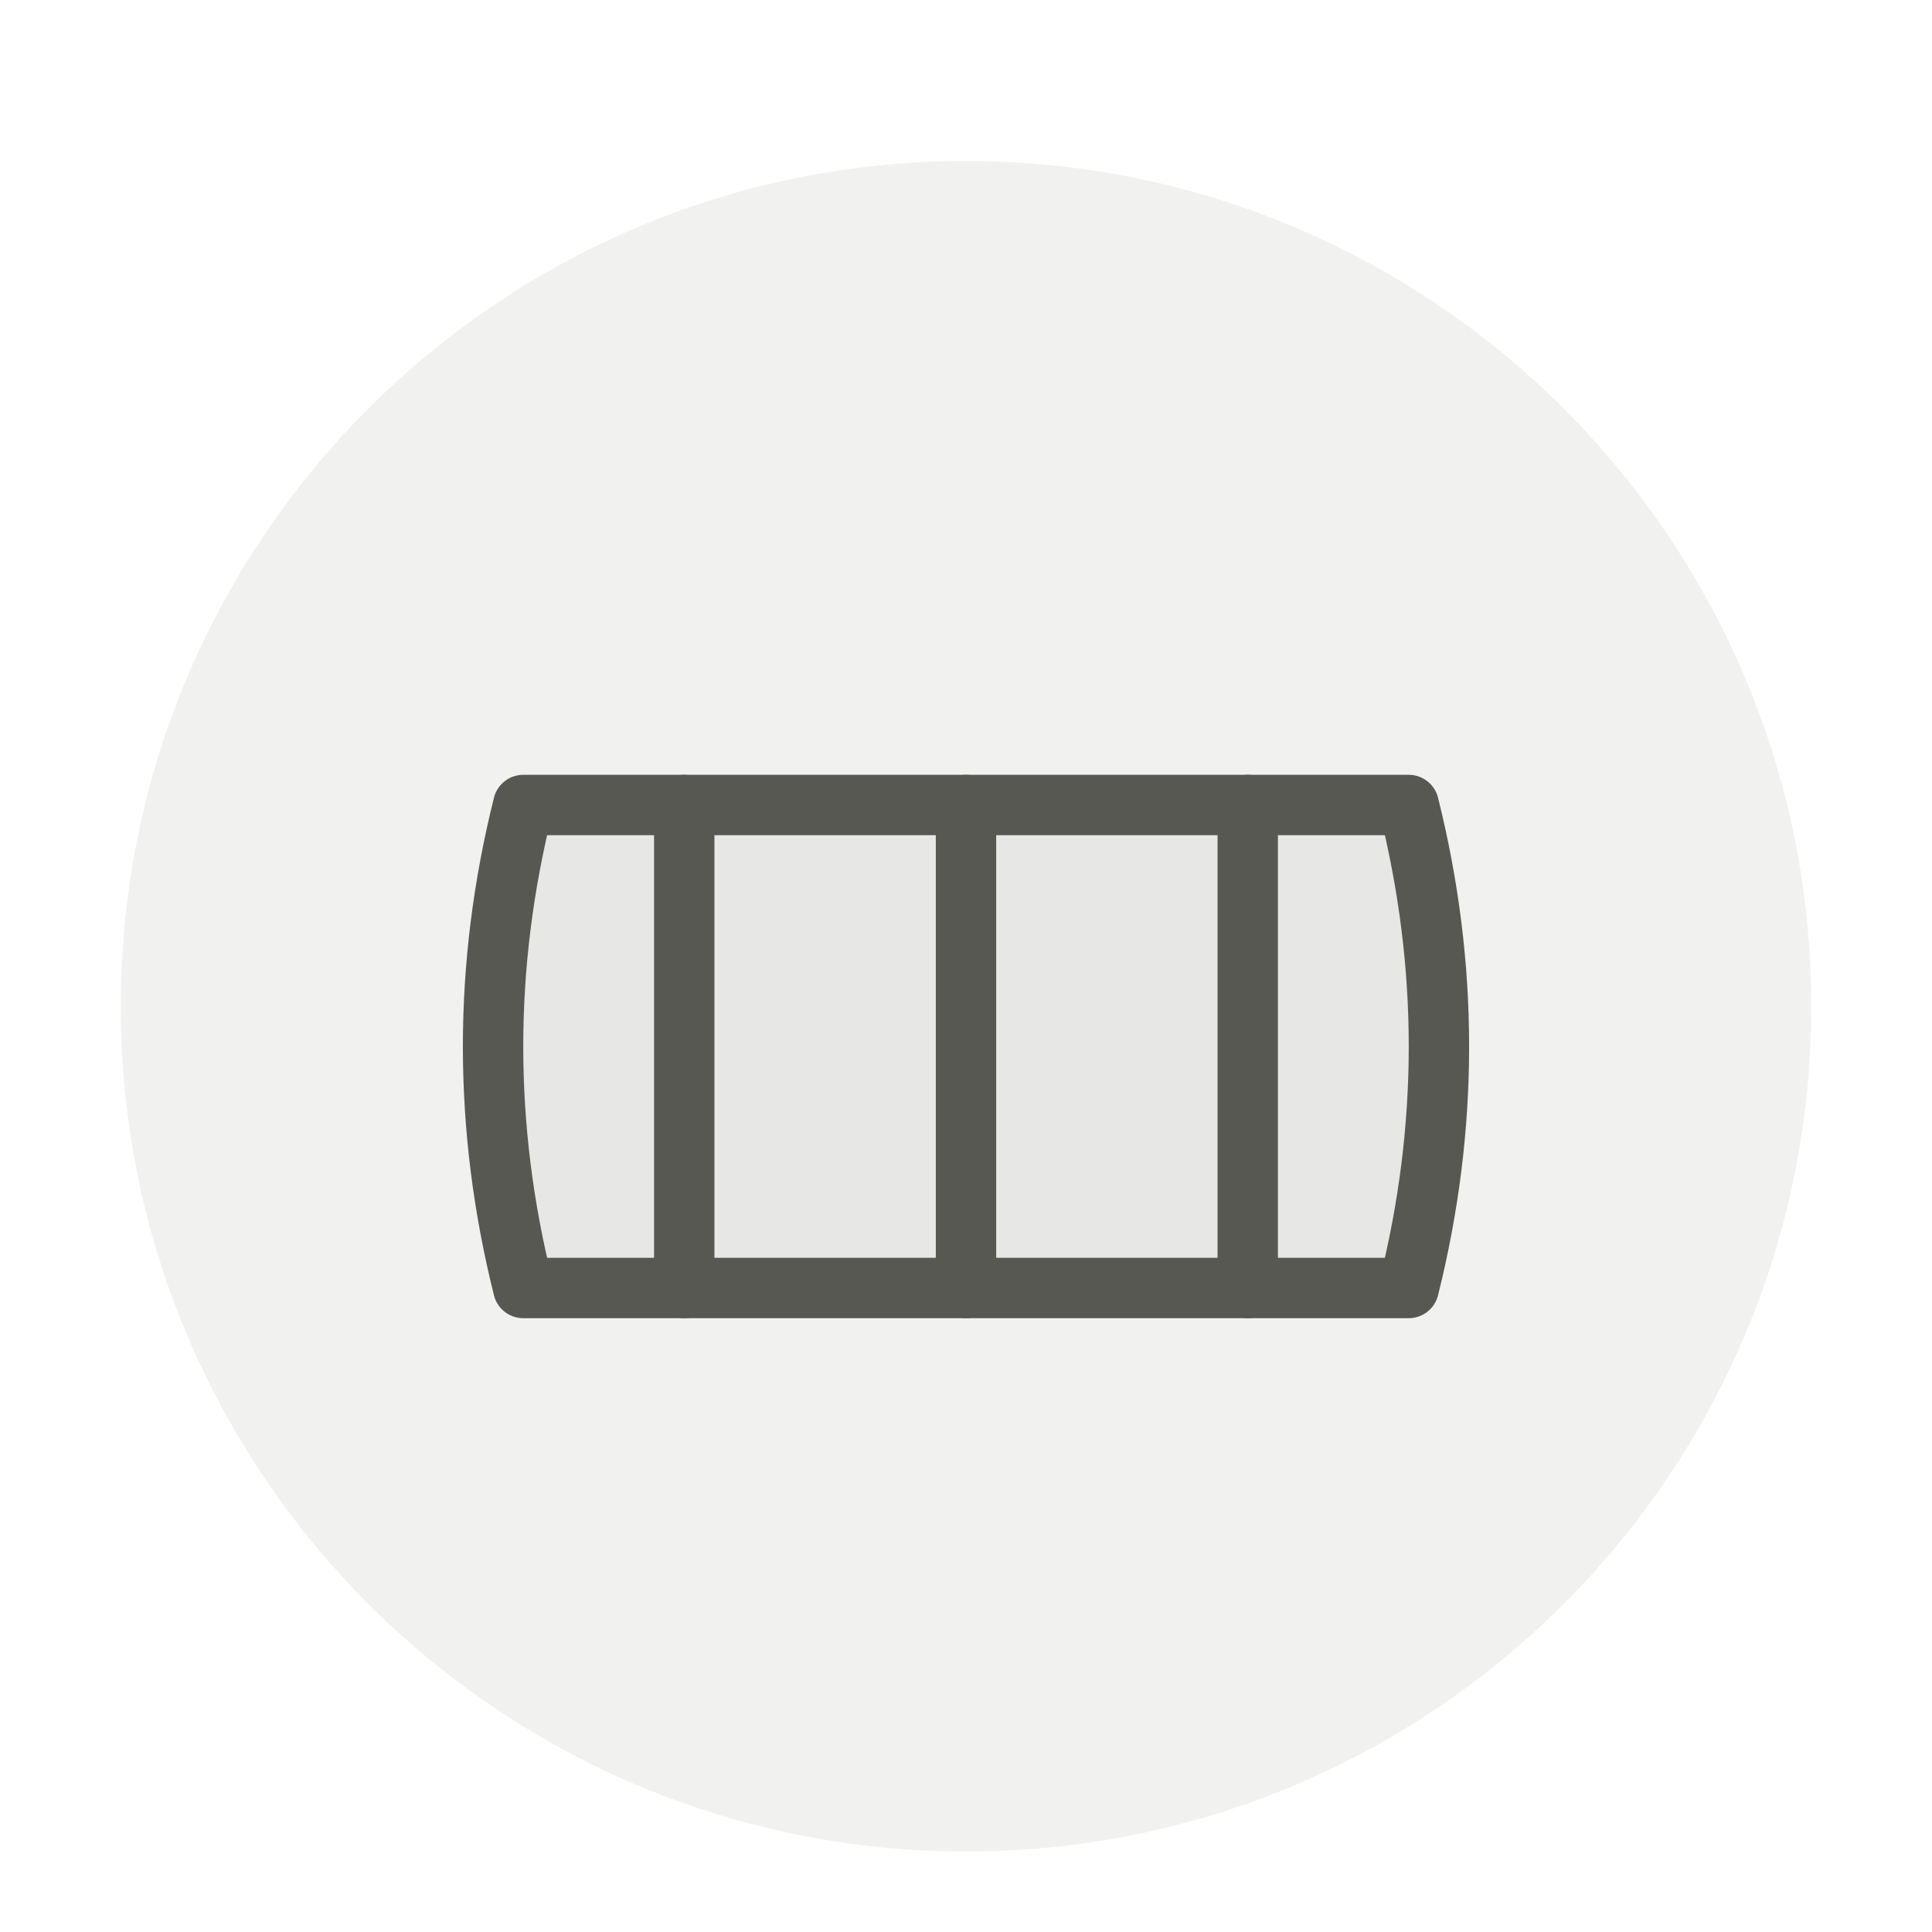
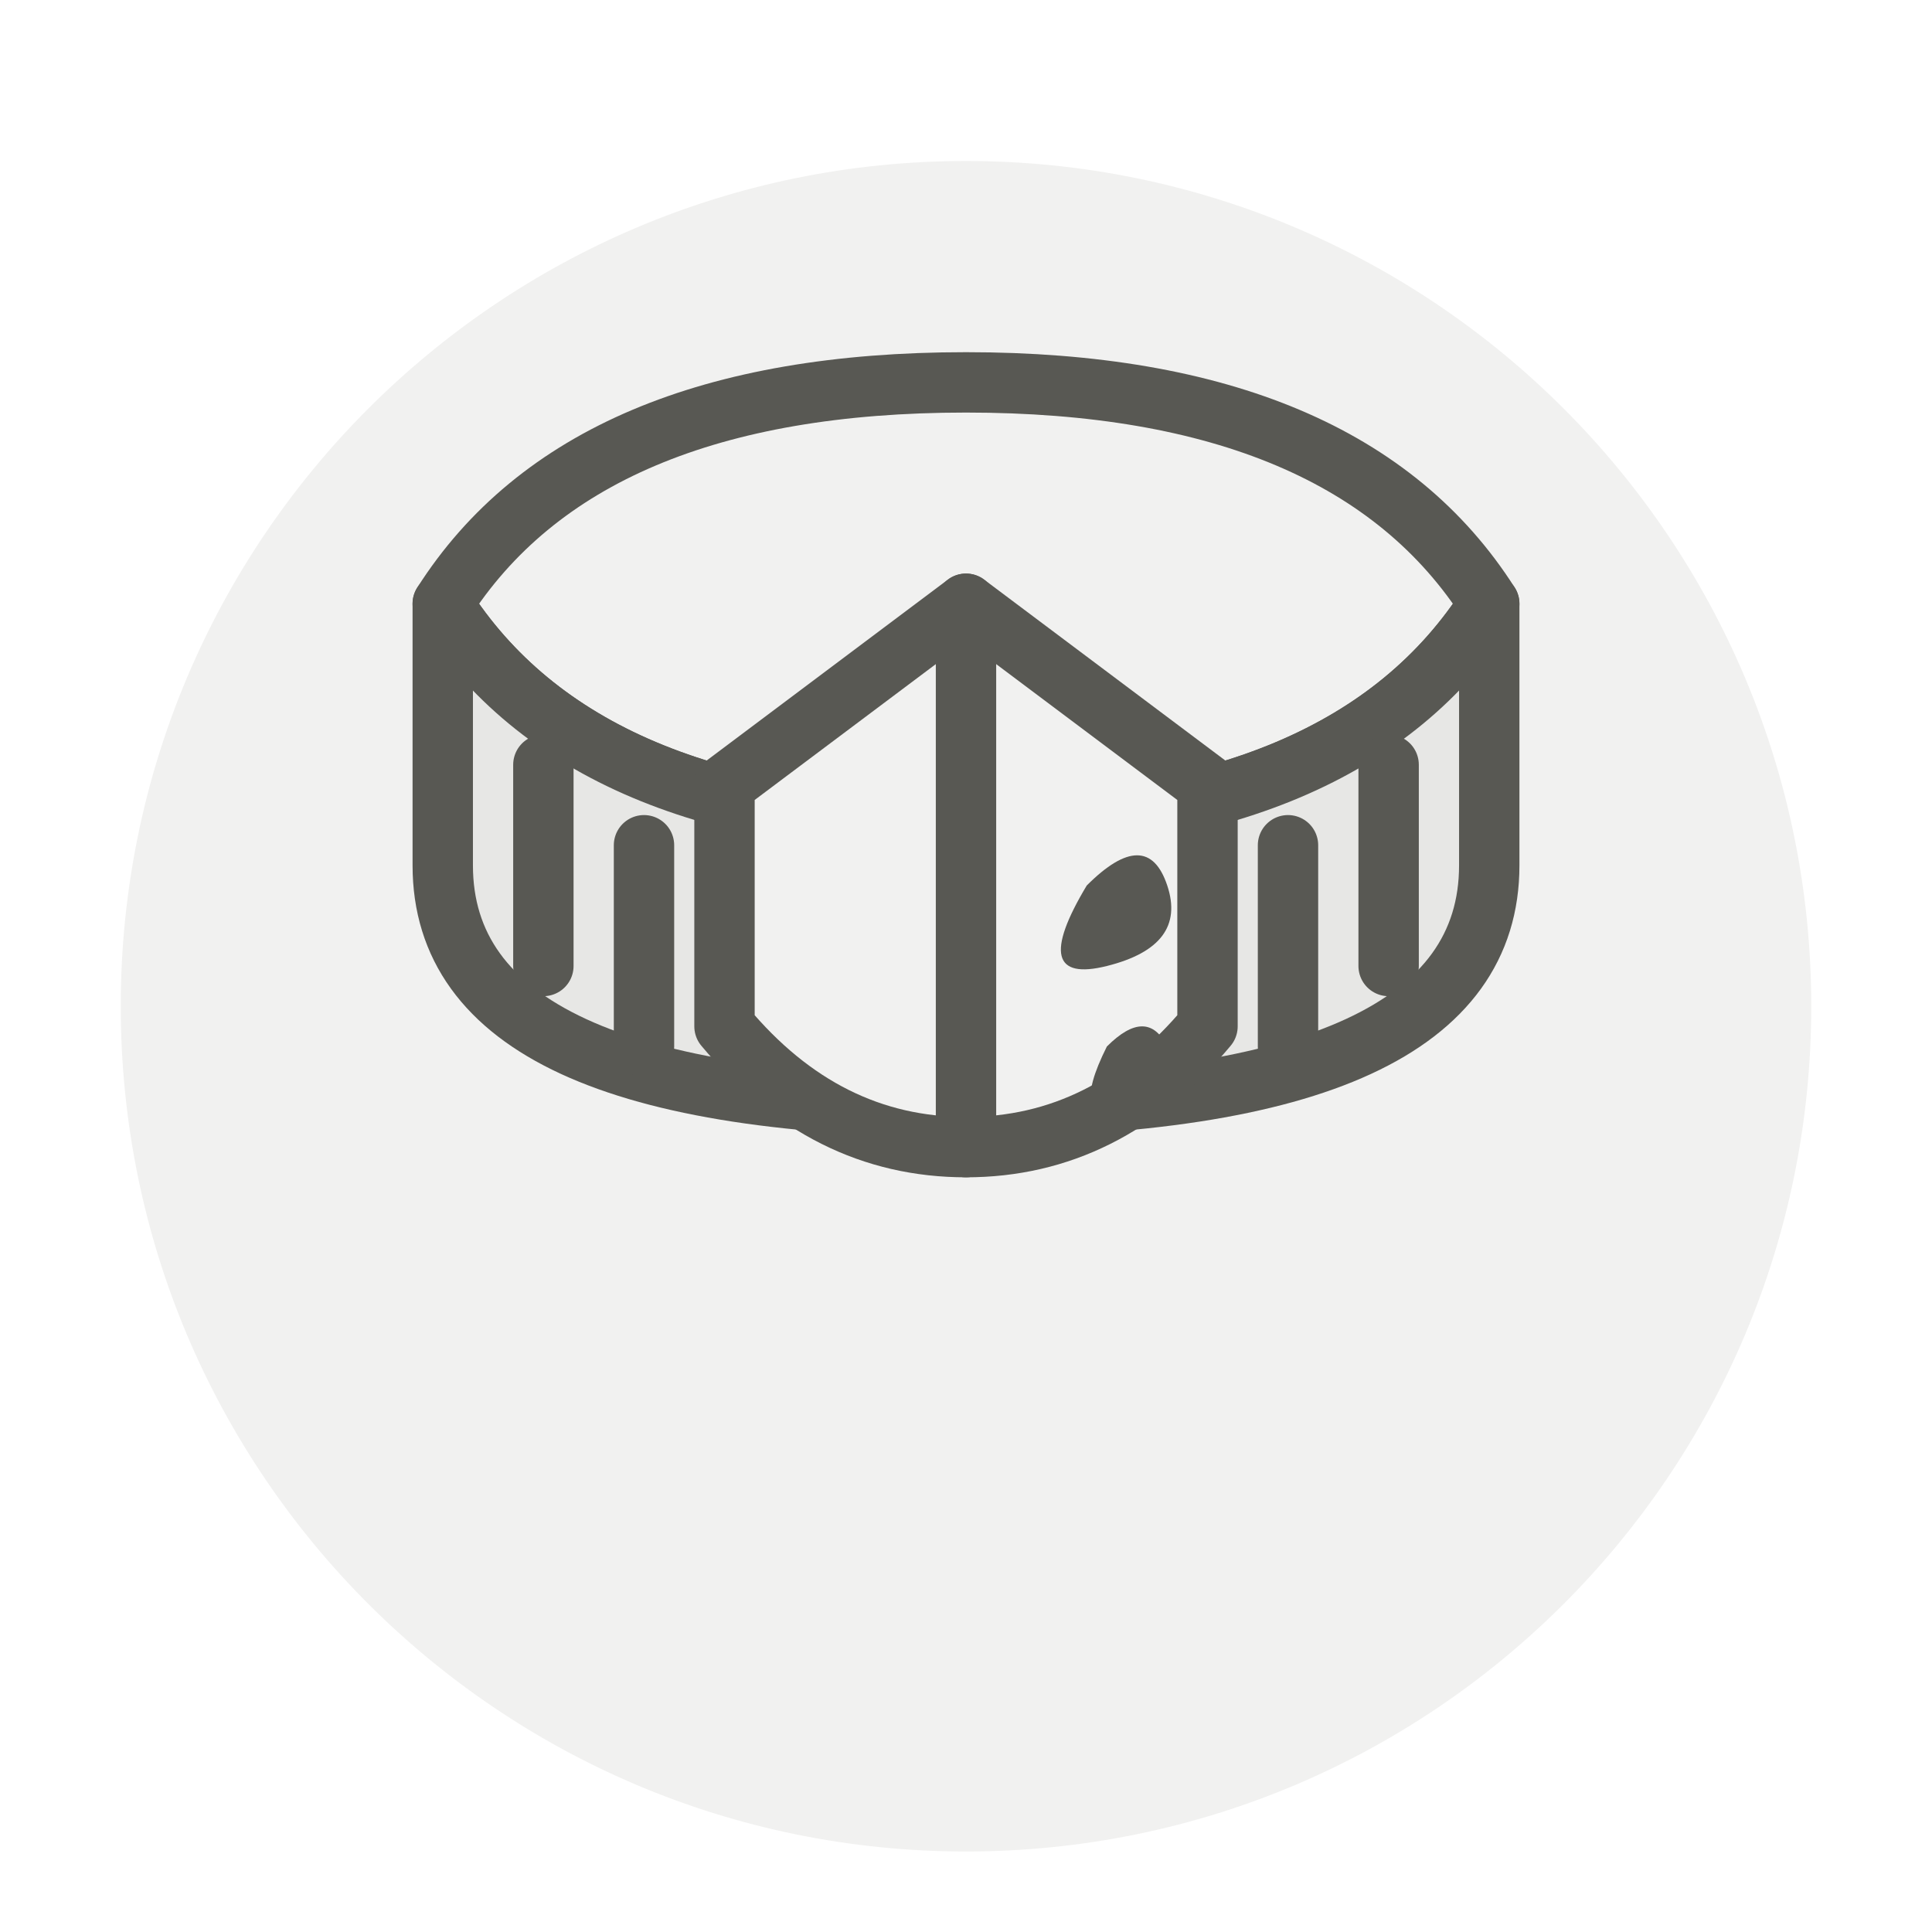
<svg xmlns="http://www.w3.org/2000/svg" viewBox="0 0 96 96" width="104" height="104" role="img" aria-label="Ossau-Iraty">
  <style>.s{fill:none;stroke:#585853;stroke-width:3;stroke-linecap:round}.f1,.f3,.sf{fill:#f1f1f0;stroke:#585853;stroke-width:3;stroke-linejoin:round}.f2{fill:#e7e7e5;stroke:#585853;stroke-width:3;stroke-linejoin:round}.dot{fill:#585853}.bg{fill:#f1f1f0}@media(prefers-color-scheme:dark){.s,.f1,.f2,.f3,.sf{stroke:#b8b5ae}.f1,.f3,.sf{fill:#242422}.f2{fill:#2c2c29}.dot{fill:#b8b5ae}.bg{fill:#242422}}</style>
  <circle class="bg" cx="48" cy="50" r="42" />
-   <path class="f2 sf" d="M26 64q-3-12 0-24h44q3 12 0 24z" />
-   <path class="s" d="M34 40v24M48 40v24M62 40v24" />
+   <path class="f1 sf" d="M22 30q7-11 26-11t26 11q-7 11-26 11t-26-11z" />
+   <path class="f2 sf" d="M22 30v13q0 12 26 12t26-12V30q-7 11-26 11t-26-11z" />
+   <path class="f1 sf" d="M48 30l-12 9v12q5 6 12 6t12-6V39z" />
+   <path class="s" d="M48 30v27M27 38v10M32 42v10M64 42v10M69 38v10" stroke-width="2" />
+   <path class="dot" d="M54 44q3-3 4 0t-3 4-1-4zM55 52q2-2 3 0t-2 3-1-3z" />
</svg>
